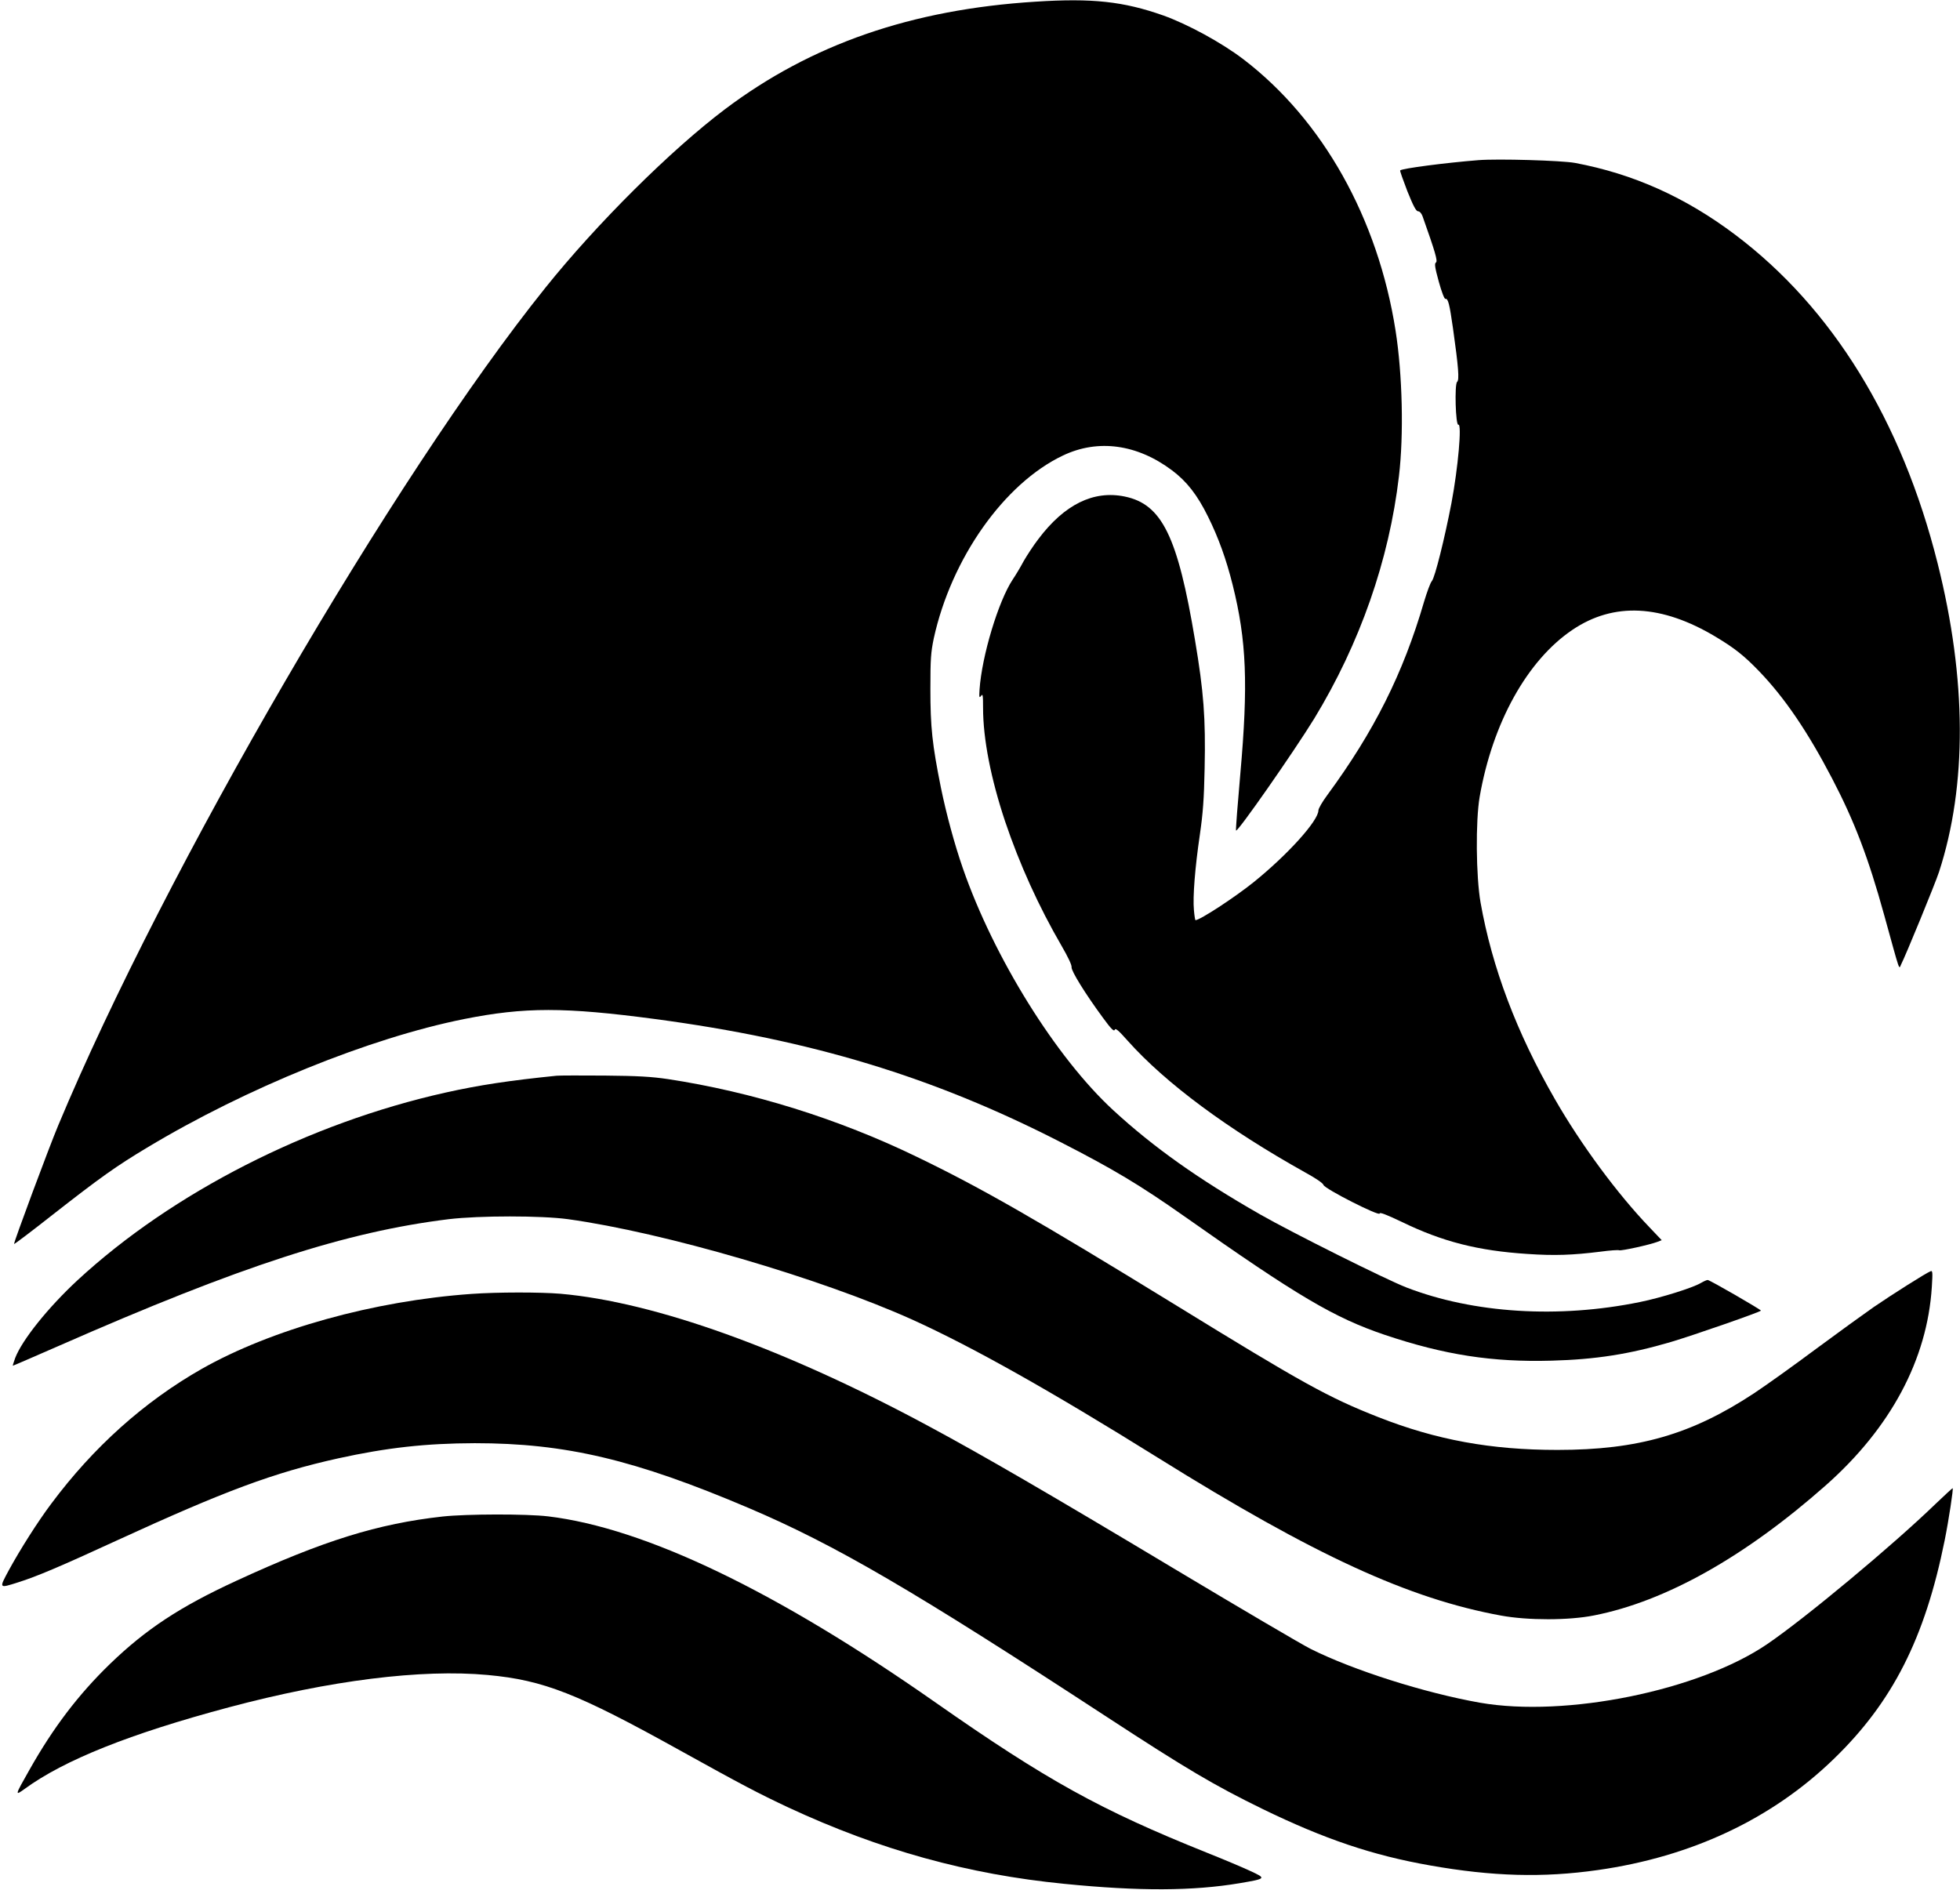
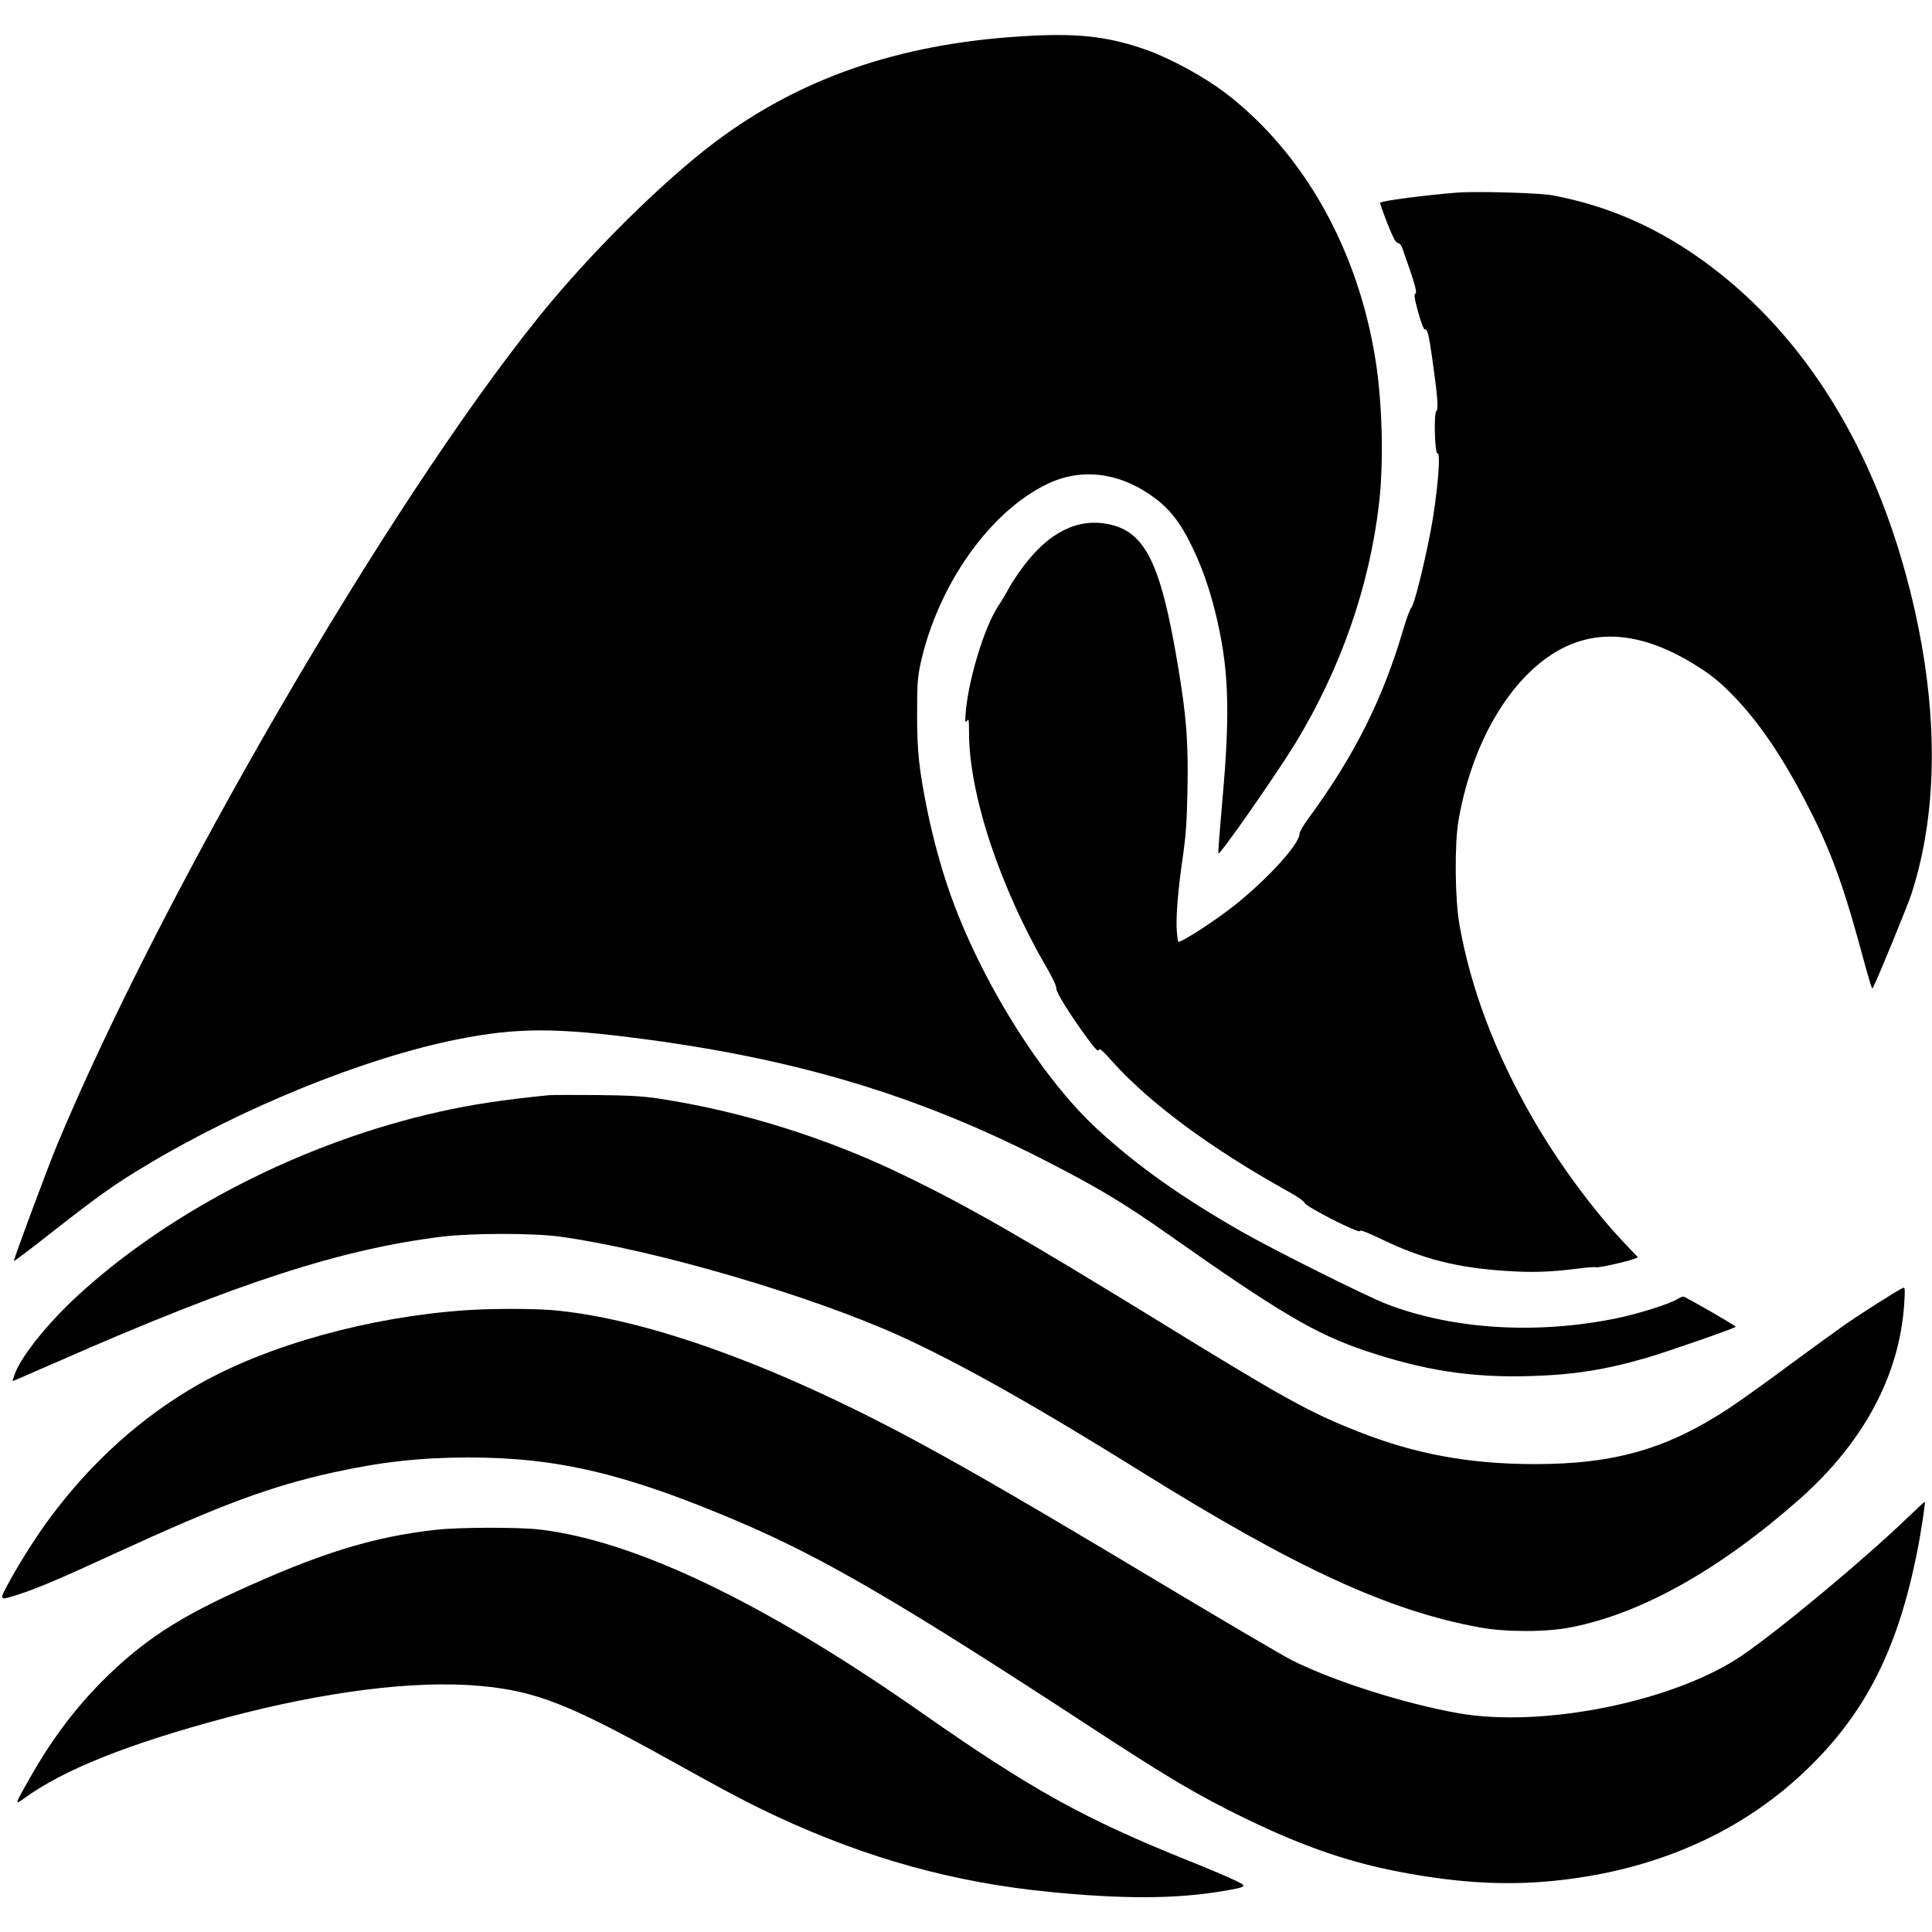
- <svg xmlns="http://www.w3.org/2000/svg" version="1.0" width="1280pt" height="1234pt" viewBox="0 0 1280 1234" preserveAspectRatio="xMidYMid meet">
+ <svg xmlns="http://www.w3.org/2000/svg" version="1.0" width="5px" height="5px" viewBox="0 0 1280 1234" preserveAspectRatio="xMidYMid meet">
  <g transform="translate(0,1234) scale(0.1,-0.1)" fill="#000000" stroke="none">
    <path d="M6762 12329 c-810 -51 -1464 -278 -2027 -702 -354 -267 -837 -747 -1173 -1166 -991 -1234 -2487 -3807 -3182 -5472 -60 -143 -293 -769 -288 -774 2 -2 116 84 253 192 313 245 415 317 615 437 648 390 1456 717 2070 840 397 79 656 79 1250 0 1019 -136 1813 -377 2643 -802 344 -176 520 -281 814 -488 739 -521 979 -662 1308 -773 387 -130 700 -179 1089 -168 288 8 505 42 778 122 145 43 588 197 588 205 -1 7 -334 200 -348 200 -6 0 -26 -9 -45 -20 -52 -31 -259 -96 -397 -124 -532 -109 -1087 -74 -1525 95 -134 52 -749 359 -957 478 -402 230 -694 437 -957 679 -374 344 -781 998 -983 1581 -55 158 -108 355 -143 525 -57 284 -69 395 -69 646 0 196 3 238 22 330 114 522 460 1013 844 1195 229 109 484 74 712 -97 96 -72 165 -160 235 -302 68 -137 119 -278 161 -446 91 -364 102 -650 50 -1235 -17 -192 -30 -358 -28 -369 3 -23 379 516 511 731 298 490 489 1035 553 1583 32 270 23 663 -22 950 -115 734 -476 1377 -994 1773 -143 109 -364 229 -523 286 -261 92 -464 114 -835 90z" />
    <path d="M9655 11294 c-214 -17 -499 -54 -511 -67 -3 -2 19 -63 47 -136 39 -97 57 -131 70 -131 10 0 22 -13 29 -32 83 -234 100 -293 88 -302 -11 -7 -8 -30 18 -125 18 -66 37 -115 43 -113 18 4 27 -32 50 -193 36 -255 42 -337 27 -349 -18 -14 -10 -287 8 -280 24 9 -2 -283 -45 -511 -44 -229 -108 -487 -128 -510 -10 -11 -32 -72 -51 -135 -137 -470 -327 -848 -632 -1263 -32 -43 -58 -88 -58 -100 0 -67 -200 -289 -423 -469 -126 -101 -351 -248 -380 -248 -2 0 -7 30 -10 66 -8 86 7 277 39 494 20 138 27 230 31 433 7 327 -6 498 -63 837 -113 678 -216 887 -459 937 -204 42 -394 -52 -564 -278 -33 -43 -76 -109 -97 -146 -20 -38 -52 -91 -71 -119 -93 -141 -201 -498 -216 -718 -3 -51 -2 -57 10 -41 11 16 13 6 13 -78 0 -203 51 -463 144 -742 95 -281 218 -553 370 -815 40 -69 66 -123 64 -137 -3 -24 89 -173 206 -332 52 -71 71 -90 76 -77 4 13 23 -2 84 -71 248 -278 653 -578 1162 -862 66 -36 114 -69 117 -80 6 -25 367 -208 367 -187 0 10 42 -6 143 -54 267 -130 499 -189 822 -210 176 -12 293 -8 478 15 59 8 114 12 121 9 14 -5 197 35 250 55 l28 11 -79 83 c-211 220 -448 541 -618 837 -251 436 -411 861 -486 1285 -30 171 -33 532 -6 690 84 484 311 893 607 1092 269 181 581 166 936 -47 123 -74 185 -123 284 -226 166 -173 316 -394 475 -699 145 -278 236 -515 340 -892 108 -391 95 -352 110 -323 29 56 224 531 248 605 184 565 181 1259 -9 2015 -234 933 -688 1669 -1321 2146 -326 246 -668 399 -1048 470 -88 16 -502 28 -630 18z" />
    <path d="M3635 5314 c-306 -31 -506 -61 -725 -110 -893 -199 -1784 -653 -2403 -1225 -193 -179 -363 -391 -408 -509 -10 -28 -17 -50 -15 -50 3 0 138 59 301 130 1190 523 1873 744 2545 827 201 24 606 24 780 0 628 -87 1649 -386 2250 -657 388 -176 898 -462 1605 -903 1022 -637 1636 -919 2238 -1029 174 -32 443 -32 607 1 468 92 986 383 1515 851 422 374 661 820 691 1294 6 96 5 109 -8 103 -26 -9 -255 -154 -373 -235 -60 -42 -229 -164 -375 -272 -146 -109 -328 -239 -405 -290 -408 -269 -757 -370 -1284 -370 -434 0 -790 65 -1169 214 -328 129 -492 220 -1337 740 -889 546 -1258 758 -1677 960 -513 249 -1079 425 -1626 508 -108 16 -196 21 -412 23 -151 1 -293 1 -315 -1z" />
    <path d="M3080 3889 c-638 -45 -1306 -231 -1763 -490 -376 -214 -707 -511 -982 -880 -88 -117 -204 -300 -278 -436 -64 -119 -65 -118 61 -78 119 37 281 106 637 270 714 328 1034 447 1454 540 319 70 572 98 891 99 594 0 1046 -107 1791 -424 567 -242 1069 -535 2339 -1365 519 -339 698 -445 1015 -600 403 -196 718 -303 1095 -369 407 -72 737 -81 1095 -30 612 87 1135 333 1539 724 385 372 597 789 726 1430 27 134 58 340 52 340 -3 0 -52 -46 -111 -102 -282 -273 -854 -749 -1101 -917 -445 -303 -1315 -480 -1875 -382 -362 64 -827 212 -1105 351 -58 29 -456 263 -885 520 -826 495 -1251 742 -1610 935 -937 505 -1789 811 -2405 865 -132 11 -412 11 -580 -1z" />
    <path d="M2890 2435 c-422 -47 -777 -157 -1345 -419 -369 -170 -591 -316 -828 -545 -205 -199 -369 -414 -525 -691 -96 -169 -96 -171 -31 -124 259 189 687 360 1334 533 660 176 1257 251 1690 211 366 -34 585 -120 1260 -495 402 -223 505 -277 705 -371 596 -277 1170 -436 1800 -498 491 -49 841 -47 1145 4 176 30 176 31 70 80 -49 23 -177 77 -285 120 -695 279 -1044 472 -1770 980 -1039 728 -1897 1140 -2530 1216 -143 17 -533 16 -690 -1z" />
  </g>
</svg>
